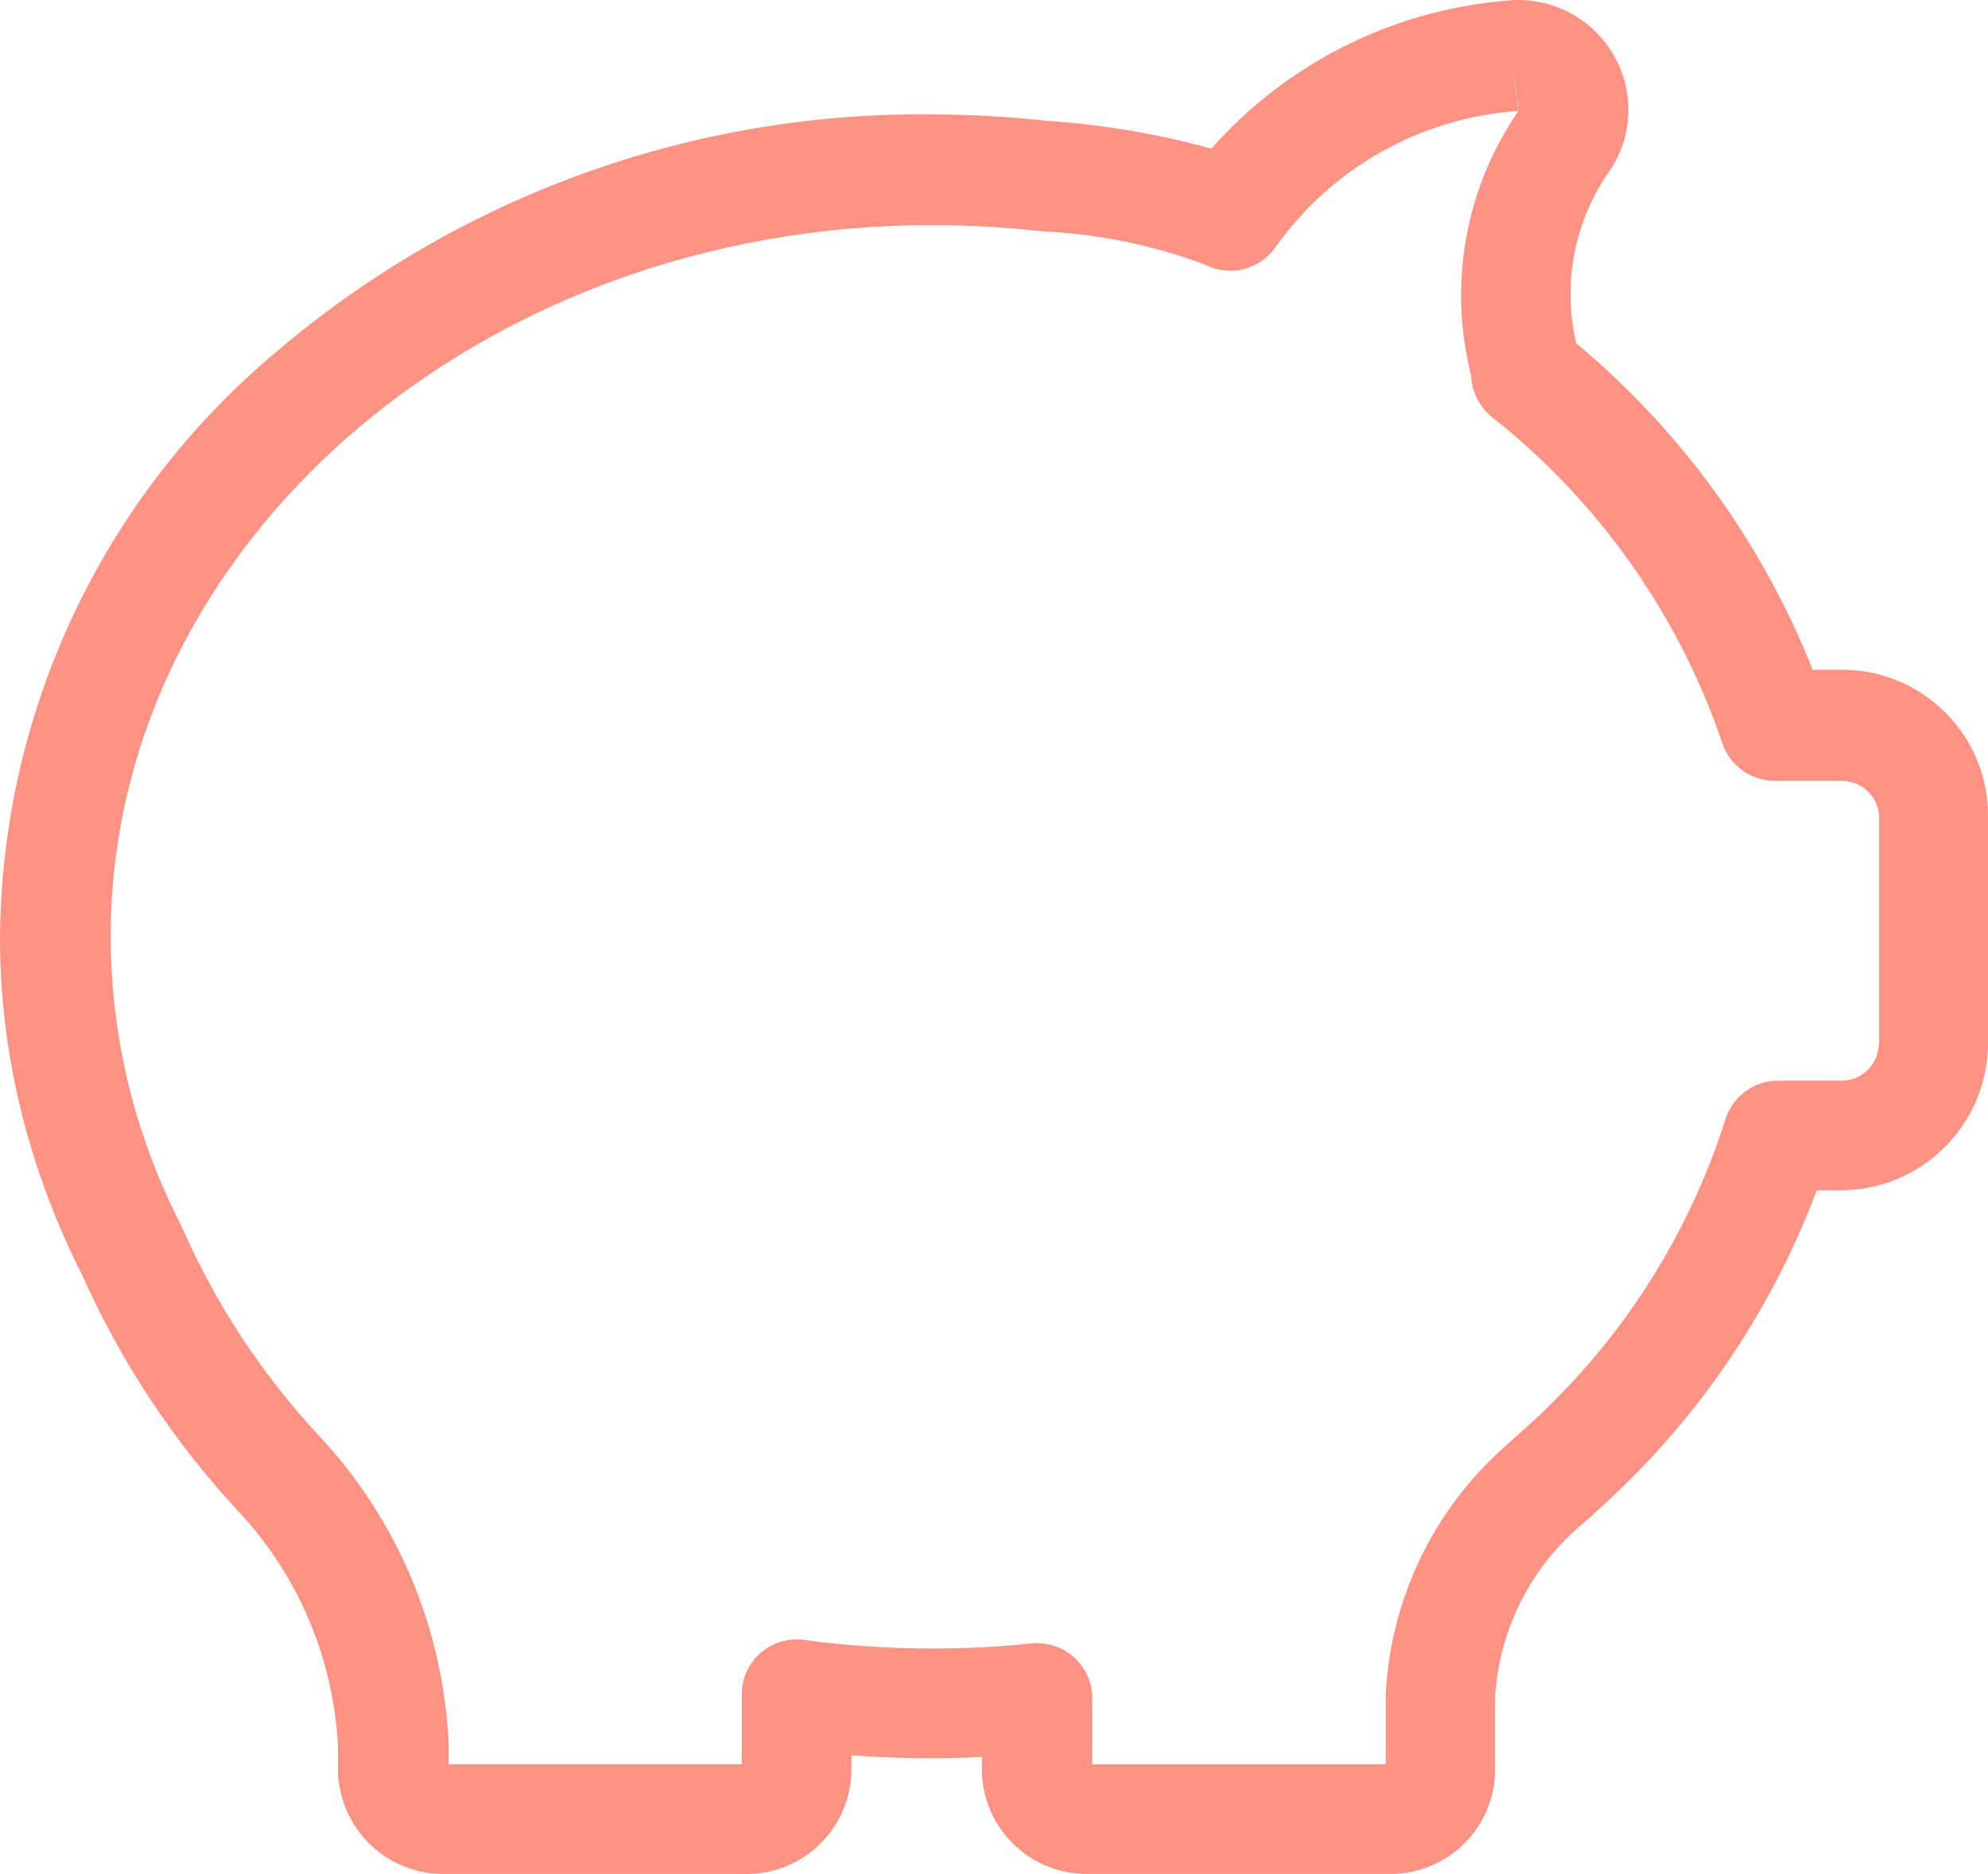
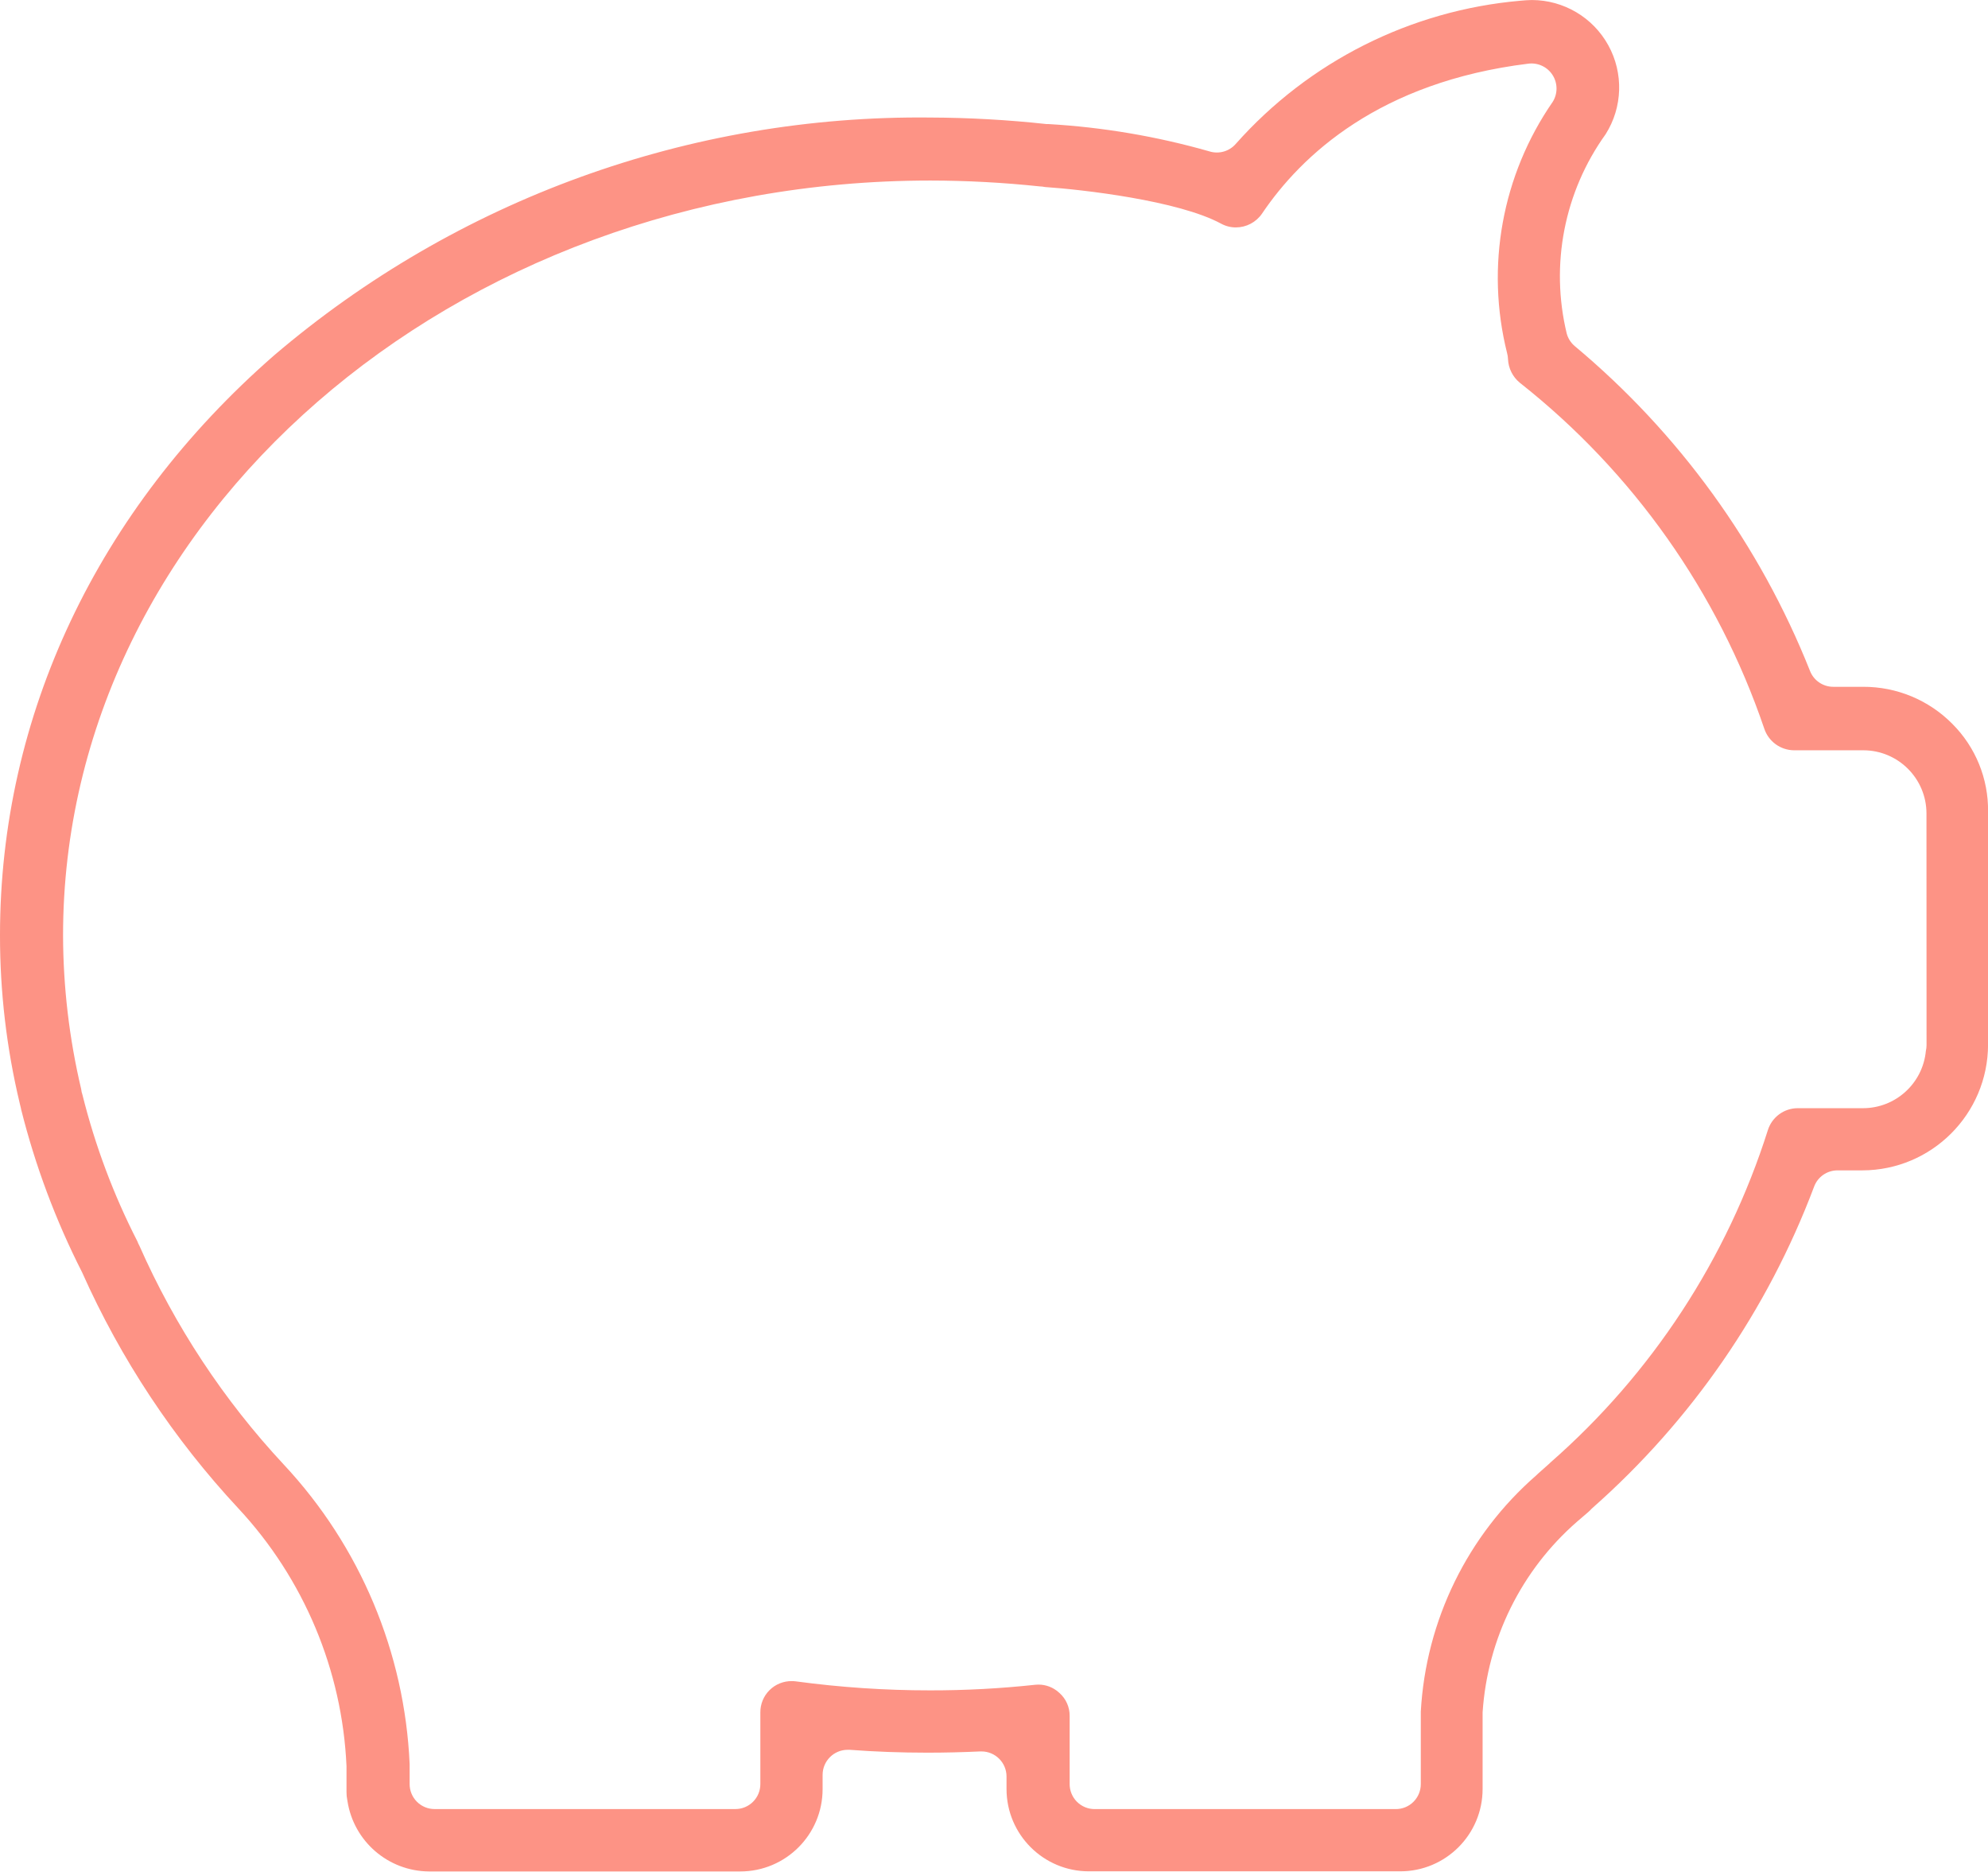
- <svg xmlns="http://www.w3.org/2000/svg" width="38.993" height="36.762" viewBox="0 0 38.993 36.762">
-   <g transform="translate(0 -13.951)">
-     <path d="M36.122,27.09h-.568a16.027,16.027,0,0,0-4.638-6.405,4.212,4.212,0,0,1,.688-3.431,2.134,2.134,0,0,0,.064-2.191,2.156,2.156,0,0,0-1.879-1.112c-.088,0-.184.008-.272.016a8.684,8.684,0,0,0-5.758,2.9,16.093,16.093,0,0,0-3.207-.544,21.647,21.647,0,0,0-2.279-.128,19.5,19.5,0,0,0-12.867,4.67A15.126,15.126,0,0,0,0,32.32a14.236,14.236,0,0,0,.392,3.335c.008.024.008.048.016.064l.008.04a15.294,15.294,0,0,0,1.2,3.215,16.954,16.954,0,0,0,3.079,4.646,7.28,7.28,0,0,1,1.935,4.622v.472a1.242,1.242,0,0,0,.024.248,2.064,2.064,0,0,0,2.031,1.751h5.958A2.055,2.055,0,0,0,16.7,48.657v-.272a21,21,0,0,0,2.559.032v.24a2.055,2.055,0,0,0,2.055,2.055h5.958a2.055,2.055,0,0,0,2.055-2.055V47.2a4.809,4.809,0,0,1,1.647-3.3c.072-.064.152-.128.224-.192l.016-.016a.187.187,0,0,0,.056-.056A15.918,15.918,0,0,0,35.634,37.3h.472a2.891,2.891,0,0,0,2.887-2.887V29.961A2.858,2.858,0,0,0,36.122,27.09ZM29.788,16.1h0l-.008-.008V16.1h0l-.136-1.072ZM36.85,34.423a.73.73,0,0,1-.728.728H34.874a1.082,1.082,0,0,0-1.032.76,13.662,13.662,0,0,1-4.03,6.15l-.016.016-.008.008-.216.192-.024.024a6.953,6.953,0,0,0-2.367,4.87v1.391H21.424v-1.3a1.084,1.084,0,0,0-1.192-1.072,17.971,17.971,0,0,1-1.959.1,18.622,18.622,0,0,1-2.5-.168,1.076,1.076,0,0,0-1.224,1.072v1.367H8.8V48.17a9.459,9.459,0,0,0-2.543-6.054,14.618,14.618,0,0,1-2.679-4.07c-.008-.016-.016-.024-.016-.04a12.59,12.59,0,0,1-1.04-2.767c0-.008-.008-.016-.008-.024V35.2a12.47,12.47,0,0,1-.344-2.871c0-7.7,7.229-13.963,16.114-13.963a19.7,19.7,0,0,1,2.063.112.1.1,0,0,1,.048.008,10.531,10.531,0,0,1,3.223.648,1.083,1.083,0,0,0,1.407-.344,6.368,6.368,0,0,1,4.758-2.663,6.379,6.379,0,0,0-.928,5.19,1.1,1.1,0,0,0,.4.808,13.821,13.821,0,0,1,4.526,6.4,1.083,1.083,0,0,0,1.024.744H36.13a.73.73,0,0,1,.728.728v4.43H36.85Z" fill="#ff9283" />
+ <svg xmlns="http://www.w3.org/2000/svg" width="79.674" height="75" viewBox="0 0 79.674 75">
+   <g transform="translate(-561 -293.951)">
+     <path d="M635.665,321.475h-1.189a1,1,0,0,1-.937-.64,32.72,32.72,0,0,0-9.428-13.015,1.007,1.007,0,0,1-.32-.5,9.763,9.763,0,0,1,1.56-7.992,3.505,3.505,0,0,0-2.954-5.376c-.139,0-.31.014-.463.028a17.254,17.254,0,0,0-11.406,5.736,1.005,1.005,0,0,1-1.063.3,29.743,29.743,0,0,0-6.446-1.093l-.05,0-.027,0a44.45,44.45,0,0,0-4.668-.262,39.859,39.859,0,0,0-26.294,9.536C564.9,314.381,561,322.632,561,331.426a28.863,28.863,0,0,0,.787,6.725c.012.043.02.08.026.11s.016.059.022.088l.012.062a31.061,31.061,0,0,0,2.429,6.5l.014.028a34.469,34.469,0,0,0,6.261,9.459,16.222,16.222,0,0,1,4.336,10.334c0,.016,0,.032,0,.047v.988a1.6,1.6,0,0,0,.031.322c0,.015.006.03.008.045a3.33,3.33,0,0,0,3.262,2.816h12.48a3.3,3.3,0,0,0,3.3-3.3v-.57a1.005,1.005,0,0,1,1.005-1.005l.076,0c1.014.077,2.063.115,3.118.115.7,0,1.408-.017,2.12-.05h.047a1.005,1.005,0,0,1,1.005,1.005v.5a3.3,3.3,0,0,0,3.3,3.3h12.48a3.3,3.3,0,0,0,3.3-3.3V362.6c0-.008,0-.016,0-.024a11.108,11.108,0,0,1,3.779-7.638l.009-.008c.082-.073.168-.146.255-.219.065-.055.131-.11.193-.165l.012-.012c.02-.019.04-.038.061-.056a1,1,0,0,1,.1-.1,32.439,32.439,0,0,0,8.874-12.865,1,1,0,0,1,.944-.659h.988a5.048,5.048,0,0,0,5.042-5.042v-9.341a4.883,4.883,0,0,0-1.428-3.508A5,5,0,0,0,635.665,321.475Zm2.546,14.357a1.012,1.012,0,0,1-.027.235,2.533,2.533,0,0,1-2.519,2.295h-2.613a1.257,1.257,0,0,0-1.2.878,29.6,29.6,0,0,1-8.714,13.321l-.013.013-.017.017-.043.04-.43.382-.029.029-.036.034a13.562,13.562,0,0,0-4.628,9.47v2.9a1,1,0,0,1-1.005,1.005H604.874a1,1,0,0,1-1.005-1.005v-2.731a1.216,1.216,0,0,0-.405-.914l-.028-.025a1.218,1.218,0,0,0-.823-.314,1.188,1.188,0,0,0-.127.007,38.759,38.759,0,0,1-4.212.224,40.07,40.07,0,0,1-5.379-.361,1.274,1.274,0,0,0-.157-.01,1.246,1.246,0,0,0-1.265,1.258v2.865a1,1,0,0,1-1.005,1.005H578.422a1,1,0,0,1-1.005-1.005v-.8a18.784,18.784,0,0,0-5.043-12,31.576,31.576,0,0,1-5.788-8.772,1.133,1.133,0,0,1-.08-.175,27.412,27.412,0,0,1-2.2-5.867,1.041,1.041,0,0,1-.053-.236,27.082,27.082,0,0,1-.726-6.154c0-16.682,15.594-30.255,34.761-30.255a42.222,42.222,0,0,1,4.382.235,1.2,1.2,0,0,1,.21.025c1.485.1,5.344.539,7.06,1.469a1.228,1.228,0,0,0,.59.15,1.271,1.271,0,0,0,1.049-.554c1.574-2.334,4.707-5.276,10.675-6.009a1.005,1.005,0,0,1,.975,1.53A12.4,12.4,0,0,0,621.4,308.1a1,1,0,0,1,.037.247,1.3,1.3,0,0,0,.471.941,29.932,29.932,0,0,1,9.8,13.865,1.267,1.267,0,0,0,1.189.866h2.781a2.533,2.533,0,0,1,2.53,2.53Z" fill="#fd9385" />
  </g>
</svg>
